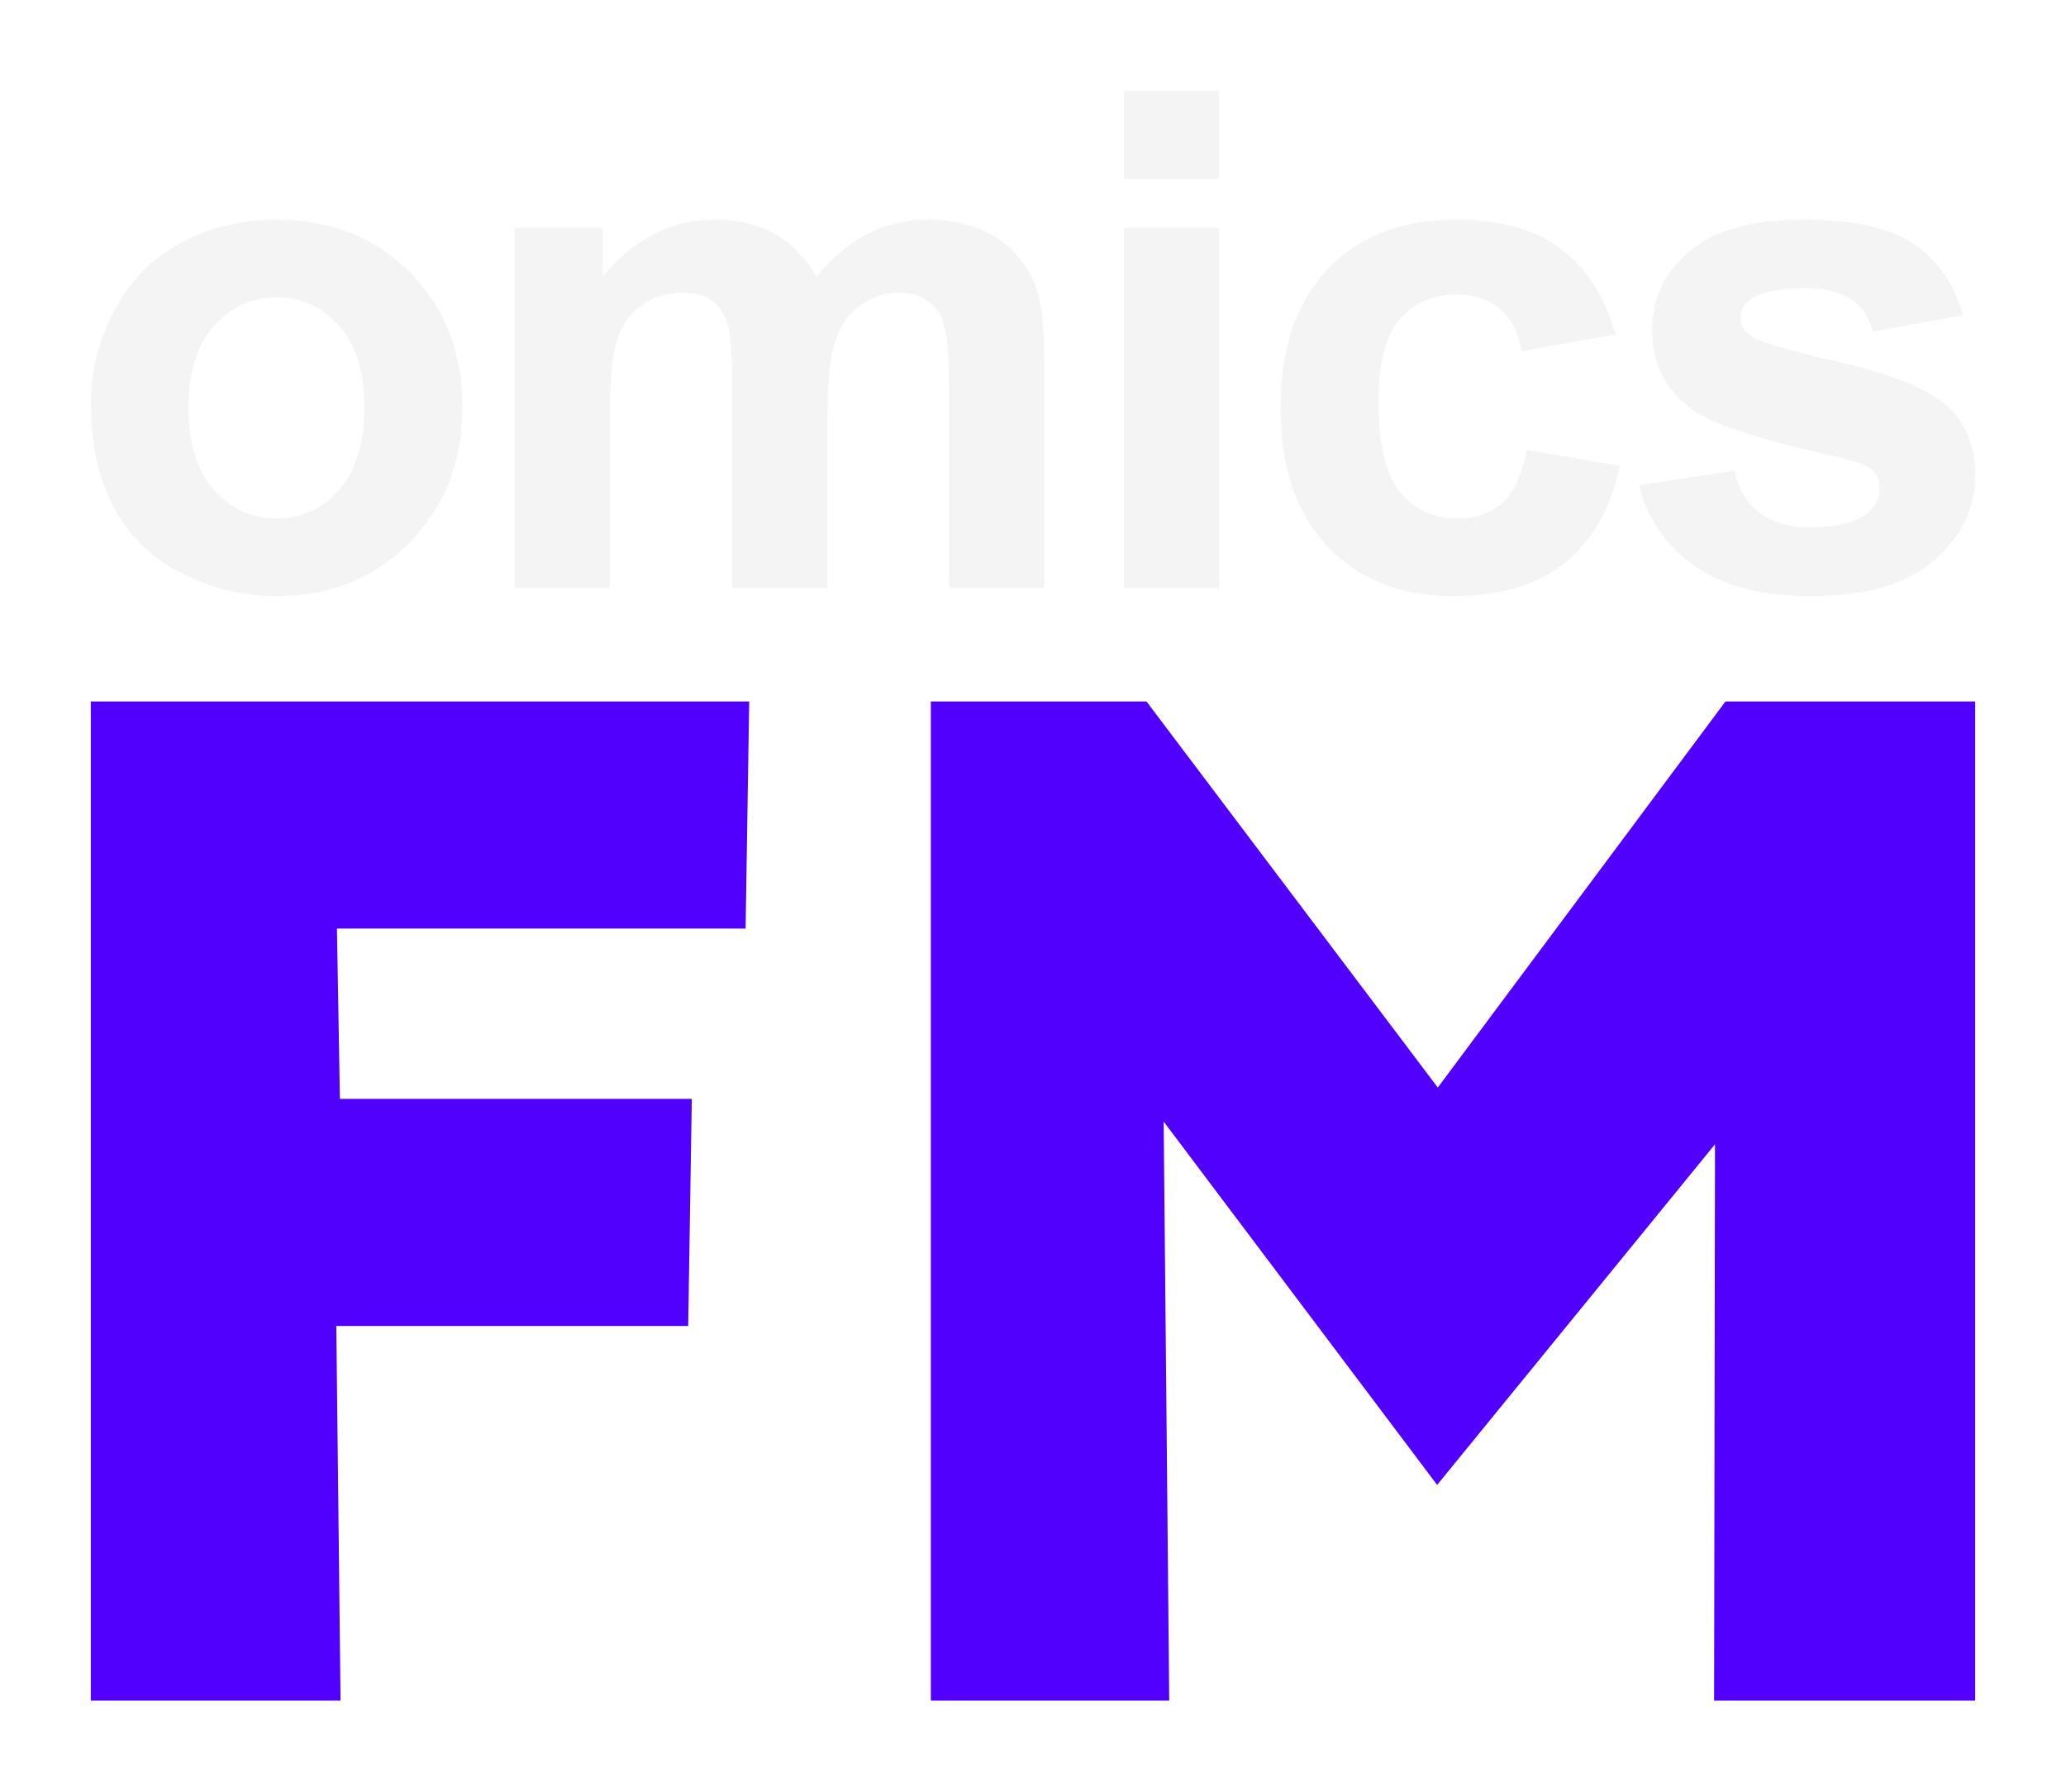
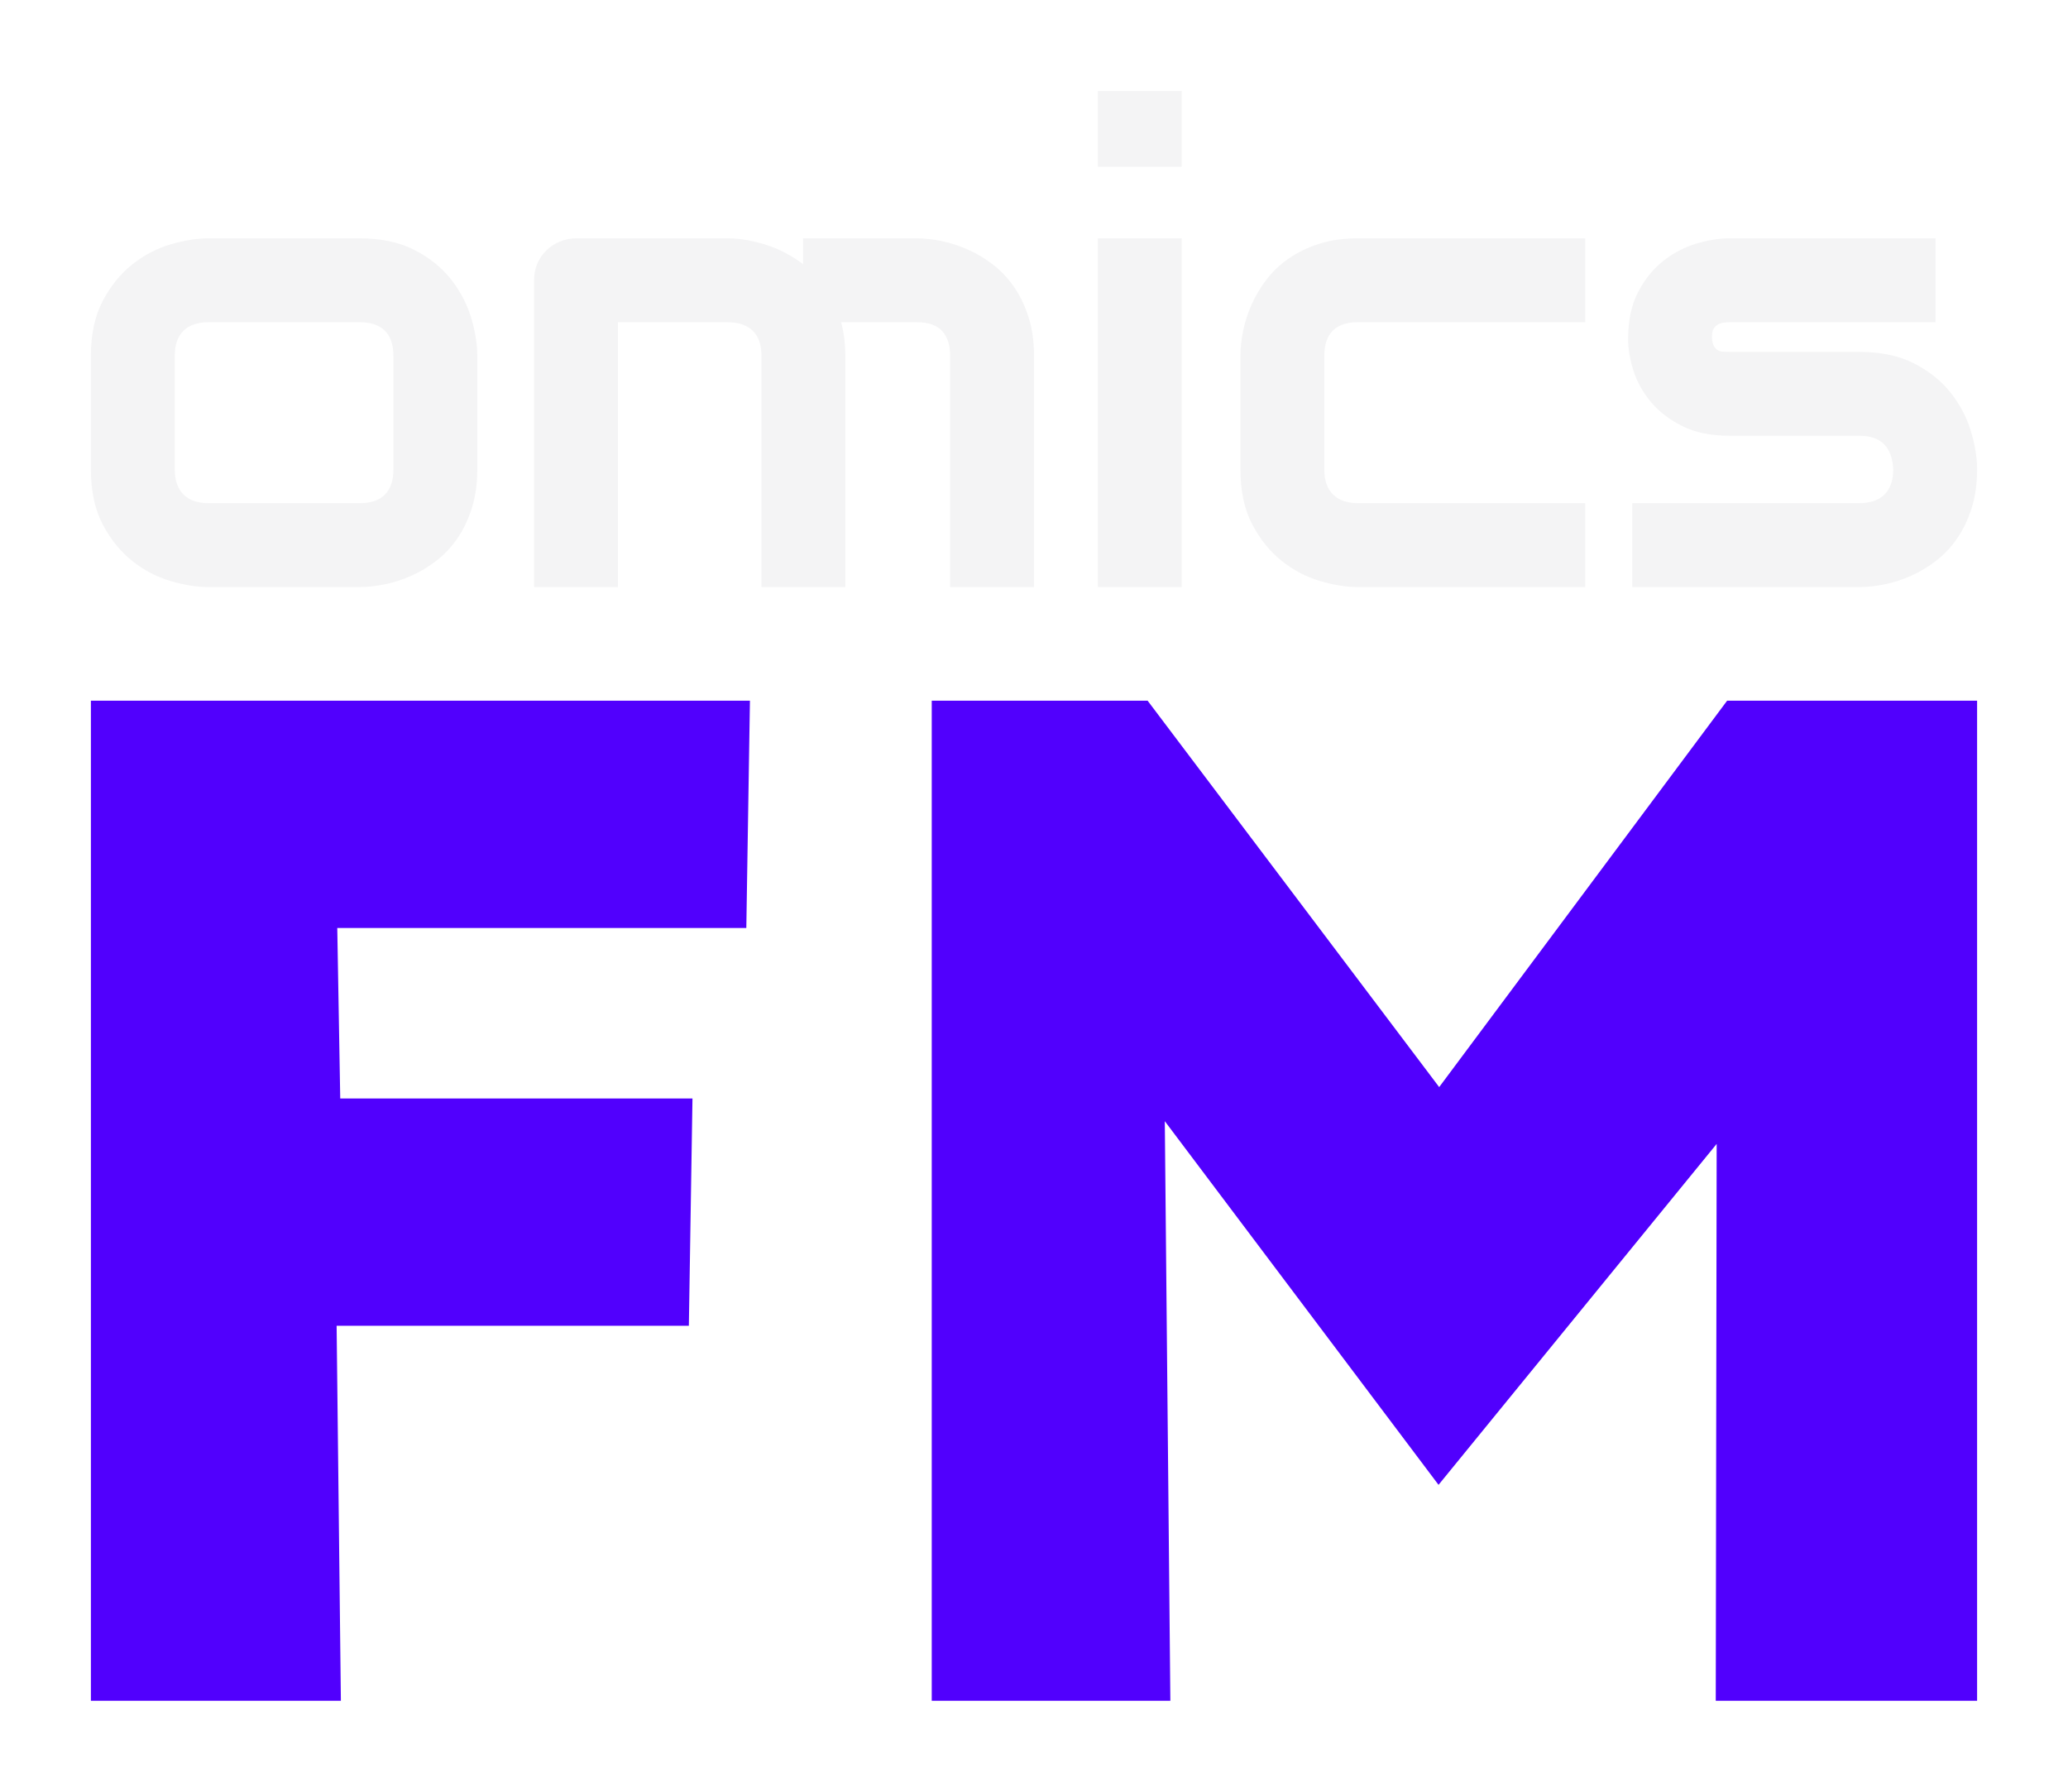
- <svg xmlns="http://www.w3.org/2000/svg" viewBox="0 0 182 157.785" role="img">
-   <g fill="#F4F4F5" transform="translate(5.550918 51.78481) scale(0.02986686 -0.02986686)">
-     <path transform="translate(0 0)" d="M82 546Q82 686 151.0 817.0Q220 948 346.5 1017.0Q473 1086 629 1086Q870 1086 1024.0 929.5Q1178 773 1178 534Q1178 293 1022.5 134.5Q867 -24 631 -24Q485 -24 352.5 42.0Q220 108 151.0 235.5Q82 363 82 546ZM370 531Q370 373 445.0 289.0Q520 205 630 205Q740 205 814.5 289.0Q889 373 889 533Q889 689 814.5 773.0Q740 857 630 857Q520 857 445.0 773.0Q370 689 370 531Z" />
-     <path transform="translate(1206 0)" d="M126 1062H385V917Q524 1086 716 1086Q818 1086 893.0 1044.0Q968 1002 1016 917Q1086 1002 1167.0 1044.0Q1248 1086 1340 1086Q1457 1086 1538.0 1038.5Q1619 991 1659 899Q1688 831 1688 679V0H1407V607Q1407 765 1378 811Q1339 871 1258 871Q1199 871 1147.0 835.0Q1095 799 1072.0 729.5Q1049 660 1049 510V0H768V582Q768 737 753.0 782.0Q738 827 706.5 849.0Q675 871 621 871Q556 871 504.0 836.0Q452 801 429.5 735.0Q407 669 407 516V0H126Z" />
-     <path transform="translate(2982 0)" d="M147 1206V1466H428V1206ZM147 0V1062H428V0Z" />
-     <path transform="translate(3506 0)" d="M1073 748 796 698Q782 781 732.5 823.0Q683 865 604 865Q499 865 436.5 792.5Q374 720 374 550Q374 361 437.5 283.0Q501 205 608 205Q688 205 739.0 250.5Q790 296 811 407L1087 360Q1044 170 922.0 73.0Q800 -24 595 -24Q362 -24 223.5 123.0Q85 270 85 530Q85 793 224.0 939.5Q363 1086 600 1086Q794 1086 908.5 1002.5Q1023 919 1073 748Z" />
-     <path transform="translate(4600 0)" d="M48 303 330 346Q348 264 403.0 221.5Q458 179 557 179Q666 179 721 219Q758 247 758 294Q758 326 738 347Q717 367 644 384Q304 459 213 521Q87 607 87 760Q87 898 196.0 992.0Q305 1086 534 1086Q752 1086 858.0 1015.0Q964 944 1004 805L739 756Q722 818 674.5 851.0Q627 884 539 884Q428 884 380 853Q348 831 348 796Q348 766 376 745Q414 717 638.5 666.0Q863 615 952 541Q1040 466 1040 332Q1040 186 918.0 81.0Q796 -24 557 -24Q340 -24 213.5 64.0Q87 152 48 303Z" />
+ <svg xmlns="http://www.w3.org/2000/svg" viewBox="0 0 182 157.657" role="img">
+   <g fill="#F4F4F5" transform="translate(5.161423 51.65732) scale(0.02838577 -0.02838577)">
+     <path transform="translate(0 0)" d="M1298 365Q1298 298 1281.0 244.5Q1264 191 1236.0 150.5Q1208 110 1171.0 81.5Q1134 53 1093.5 35.0Q1053 17 1011.5 8.5Q970 0 933 0H464Q410 0 346.0 19.0Q282 38 227.5 81.5Q173 125 136.5 194.5Q100 264 100 365V717Q100 817 136.5 886.5Q173 956 227.5 999.5Q282 1043 346.0 1062.0Q410 1081 464 1081H933Q1033 1081 1103.0 1045.0Q1173 1009 1216.0 954.5Q1259 900 1278.5 836.0Q1298 772 1298 717ZM1038 715Q1038 769 1011.0 795.0Q984 821 933 821H466Q414 821 387.0 794.5Q360 768 360 717V365Q360 314 387.0 287.0Q414 260 466 260H933Q986 260 1012.0 287.0Q1038 314 1038 365Z" />
+     <path transform="translate(1352 0)" d="M1087 0H827V717Q827 768 800.0 794.5Q773 821 720 821H382V0H122V952Q122 979 132.0 1002.5Q142 1026 160.0 1043.5Q178 1061 202.0 1071.0Q226 1081 253 1081H722Q776 1081 838.0 1062.0Q900 1043 956 1001V1081H1308Q1345 1081 1386.0 1072.5Q1427 1064 1467.5 1046.0Q1508 1028 1545.0 999.5Q1582 971 1610.0 930.5Q1638 890 1655.0 837.0Q1672 784 1672 717V0H1412V717Q1412 768 1386.5 794.5Q1361 821 1308 821H1074Q1087 773 1087 717Z" />
+     <path transform="translate(3096 0)" d="M386 1303H126V1538H386ZM386 0H126V1081H386Z" />
+     <path transform="translate(3564 0)" d="M1169 0H464Q410 0 346.0 19.0Q282 38 227.5 81.5Q173 125 136.5 194.5Q100 264 100 365V717Q100 754 108.5 795.0Q117 836 135.0 876.5Q153 917 181.5 954.0Q210 991 250.5 1019.0Q291 1047 344.0 1064.0Q397 1081 464 1081H1169V821H464Q413 821 386.5 795.0Q360 769 360 715V365Q360 314 387.0 287.0Q414 260 466 260H1169Z" />
+     <path transform="translate(4781 0)" d="M1167 365Q1167 298 1150.0 244.5Q1133 191 1105.0 150.5Q1077 110 1040.0 81.5Q1003 53 962.5 35.0Q922 17 880.5 8.5Q839 0 802 0H98V260H800Q853 260 880.0 287.0Q907 314 907 365Q902 469 802 469H399Q313 469 253.0 499.0Q193 529 155.5 574.0Q118 619 101.5 671.0Q85 723 85 768Q85 855 116.0 914.5Q147 974 194.0 1011.0Q241 1048 296.0 1064.5Q351 1081 399 1081H1038V821H401Q381 821 369.5 816.5Q358 812 352.5 804.5Q347 797 346.0 788.5Q345 780 345 772Q346 756 351.0 747.0Q356 738 363.5 734.0Q371 730 380.5 729.5Q390 729 399 729H802Q902 729 972.0 693.0Q1042 657 1085.0 602.5Q1128 548 1147.5 484.0Q1167 420 1167 365Z" />
  </g>
-   <g transform="translate(0 49.78481)">
+   <g transform="translate(0 49.65732)">
    <g fill="#5100FD" transform="matrix(1 0 0.2840909 1 -28.40909 0)">
      <path d="M8 100 33 12H91L85 32H49L45 47H76L70 67H39L30 100Z" />
      <path d="M82 100 107 12H126L142 46 177 12H199L174 100H151L165 51 132 81 117 49 103 100Z" />
    </g>
  </g>
</svg>
